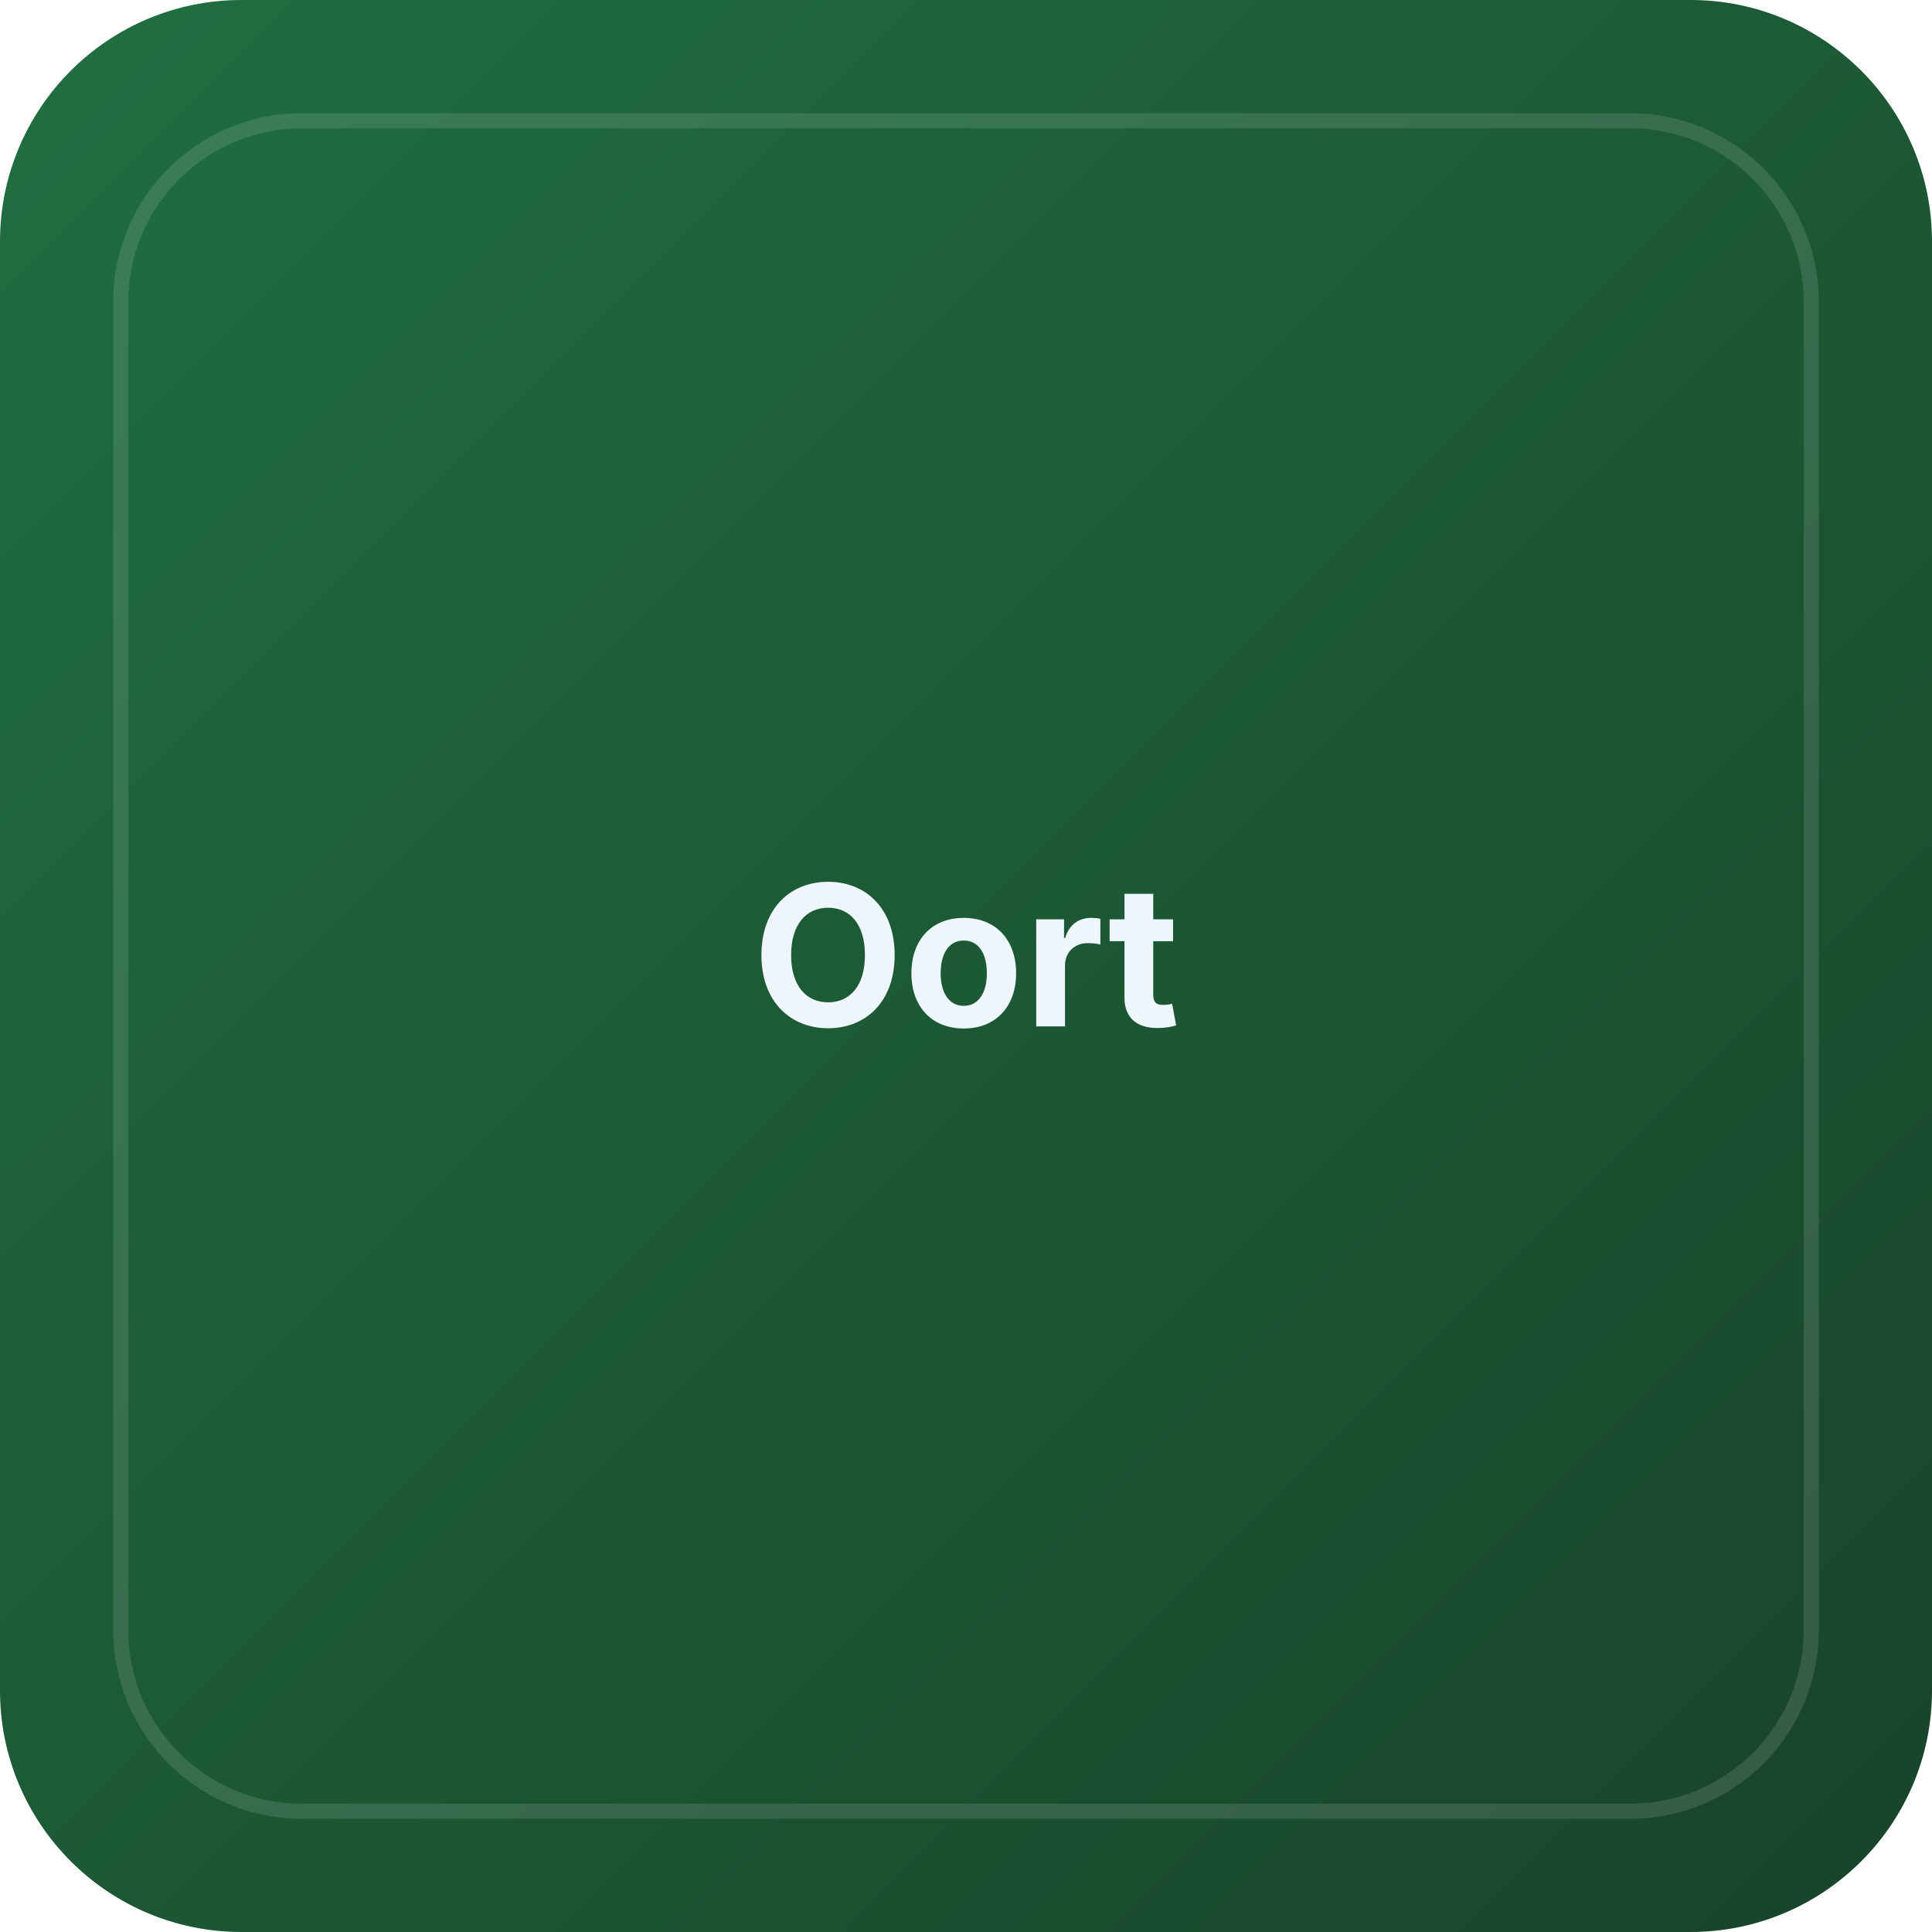
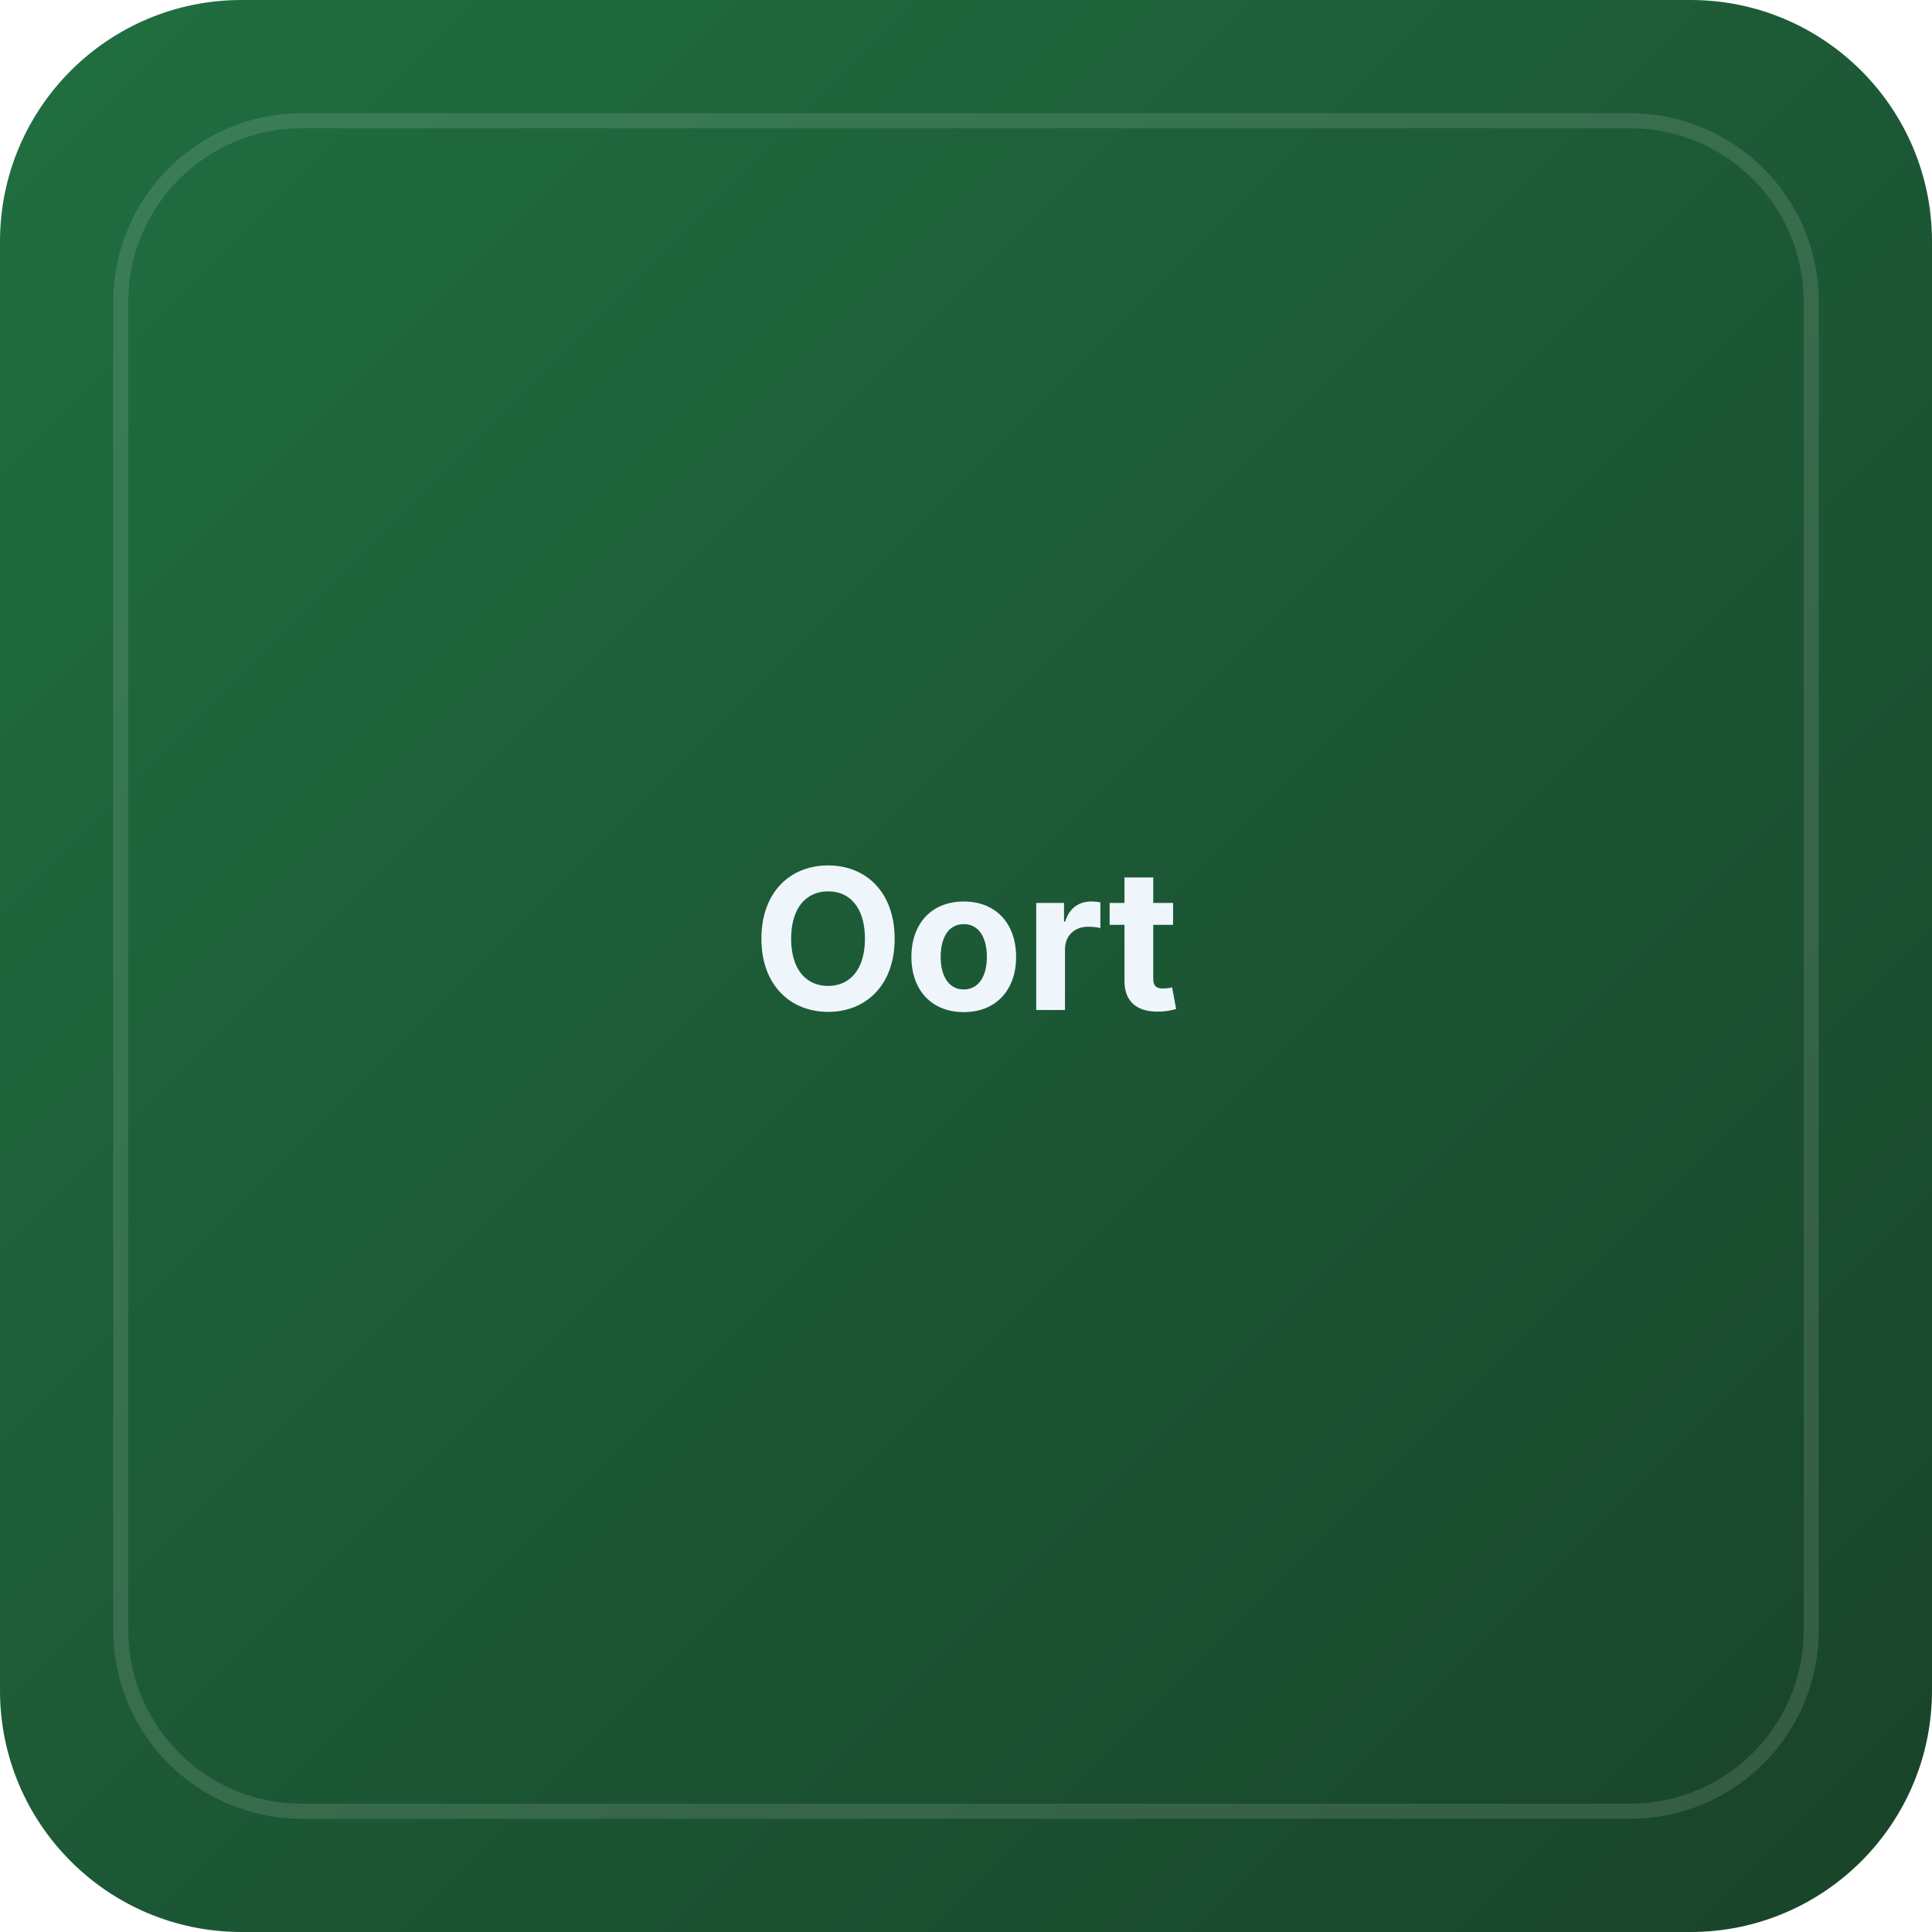
<svg xmlns="http://www.w3.org/2000/svg" width="128" height="128" viewBox="0 0 128 128">
  <defs>
    <linearGradient id="g" x1="0" y1="0" x2="1" y2="1">
      <stop offset="0%" stop-color="hsl(145,55%,28%)" />
      <stop offset="100%" stop-color="hsl(145,45%,18%)" />
    </linearGradient>
  </defs>
  <rect width="128" height="128" rx="16" fill="url(#g)" />
  <rect x="8" y="8" width="112" height="112" rx="12" fill="none" stroke="rgba(255,255,255,.12)" stroke-width="1" />
-   <text text-anchor="middle" fill="#eef6fc" font-family="system-ui,-apple-system,sans-serif" font-weight="700" font-size="13" x="64" y="68">
+   <text text-anchor="middle" dominant-baseline="middle" fill="#eef6fc" font-family="system-ui,-apple-system,sans-serif" font-weight="700" font-size="13" x="64" y="62.05">
    <tspan x="64" dy="0">Oort</tspan>
  </text>
</svg>
